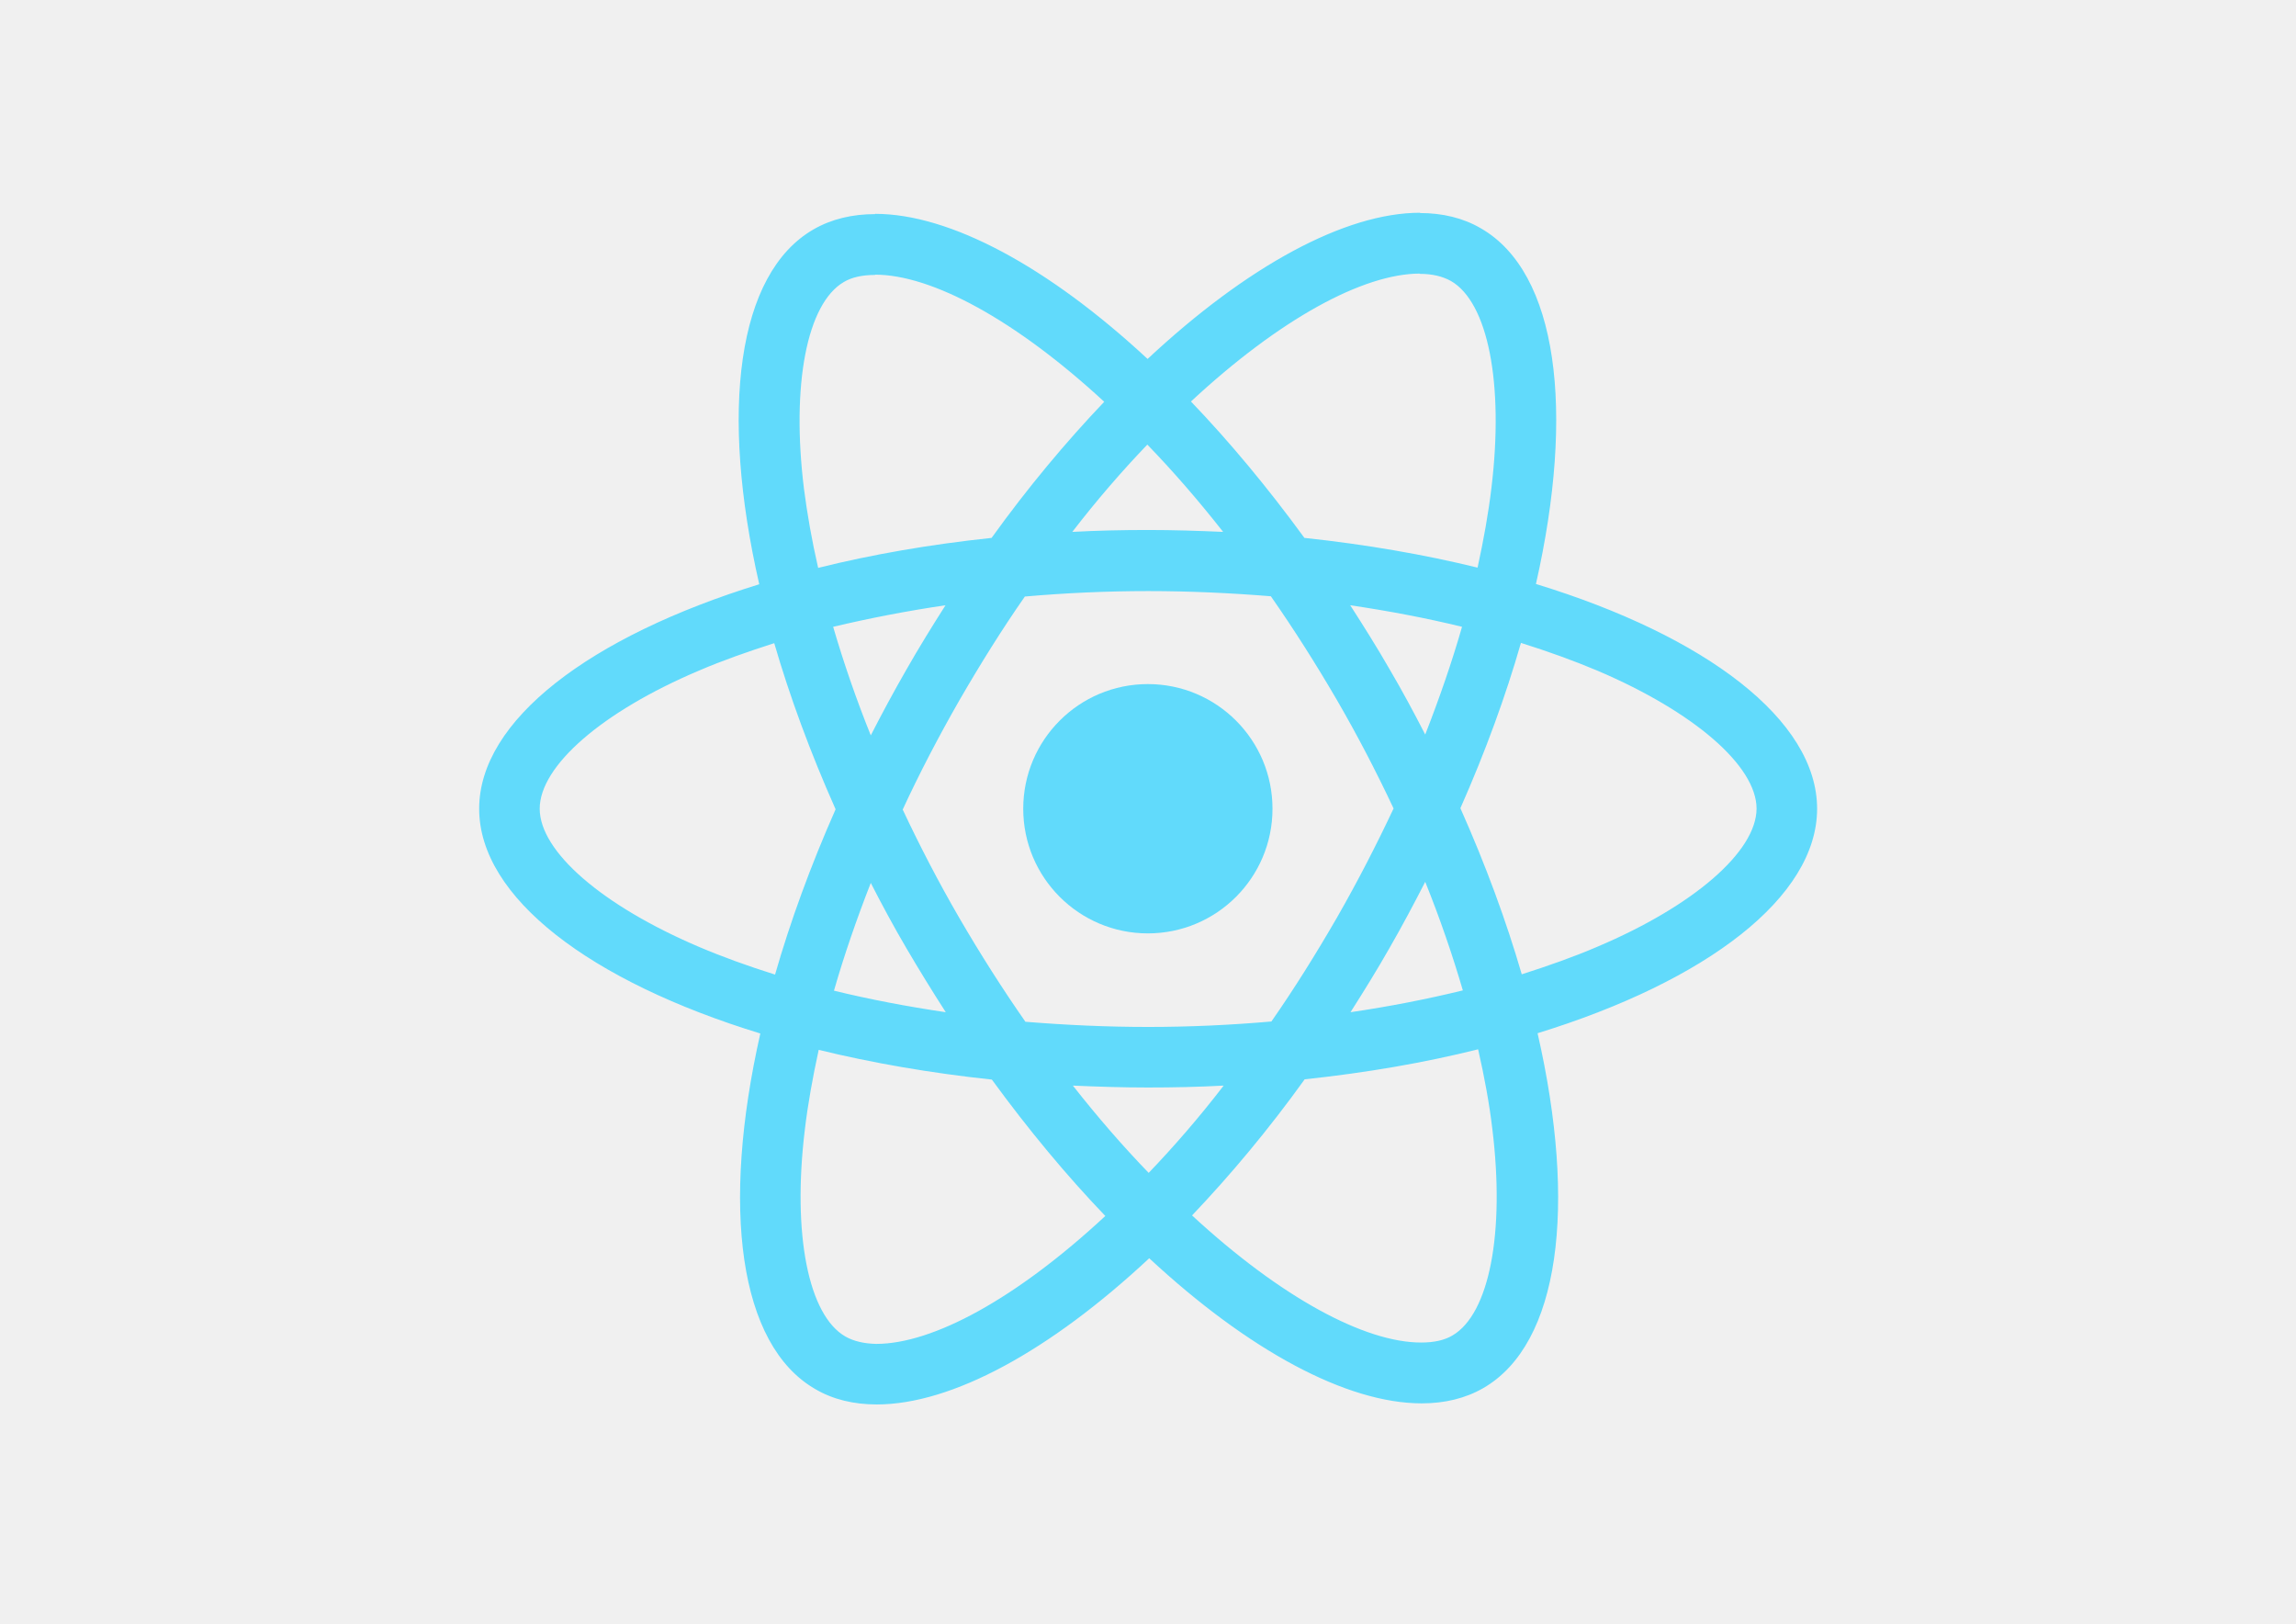
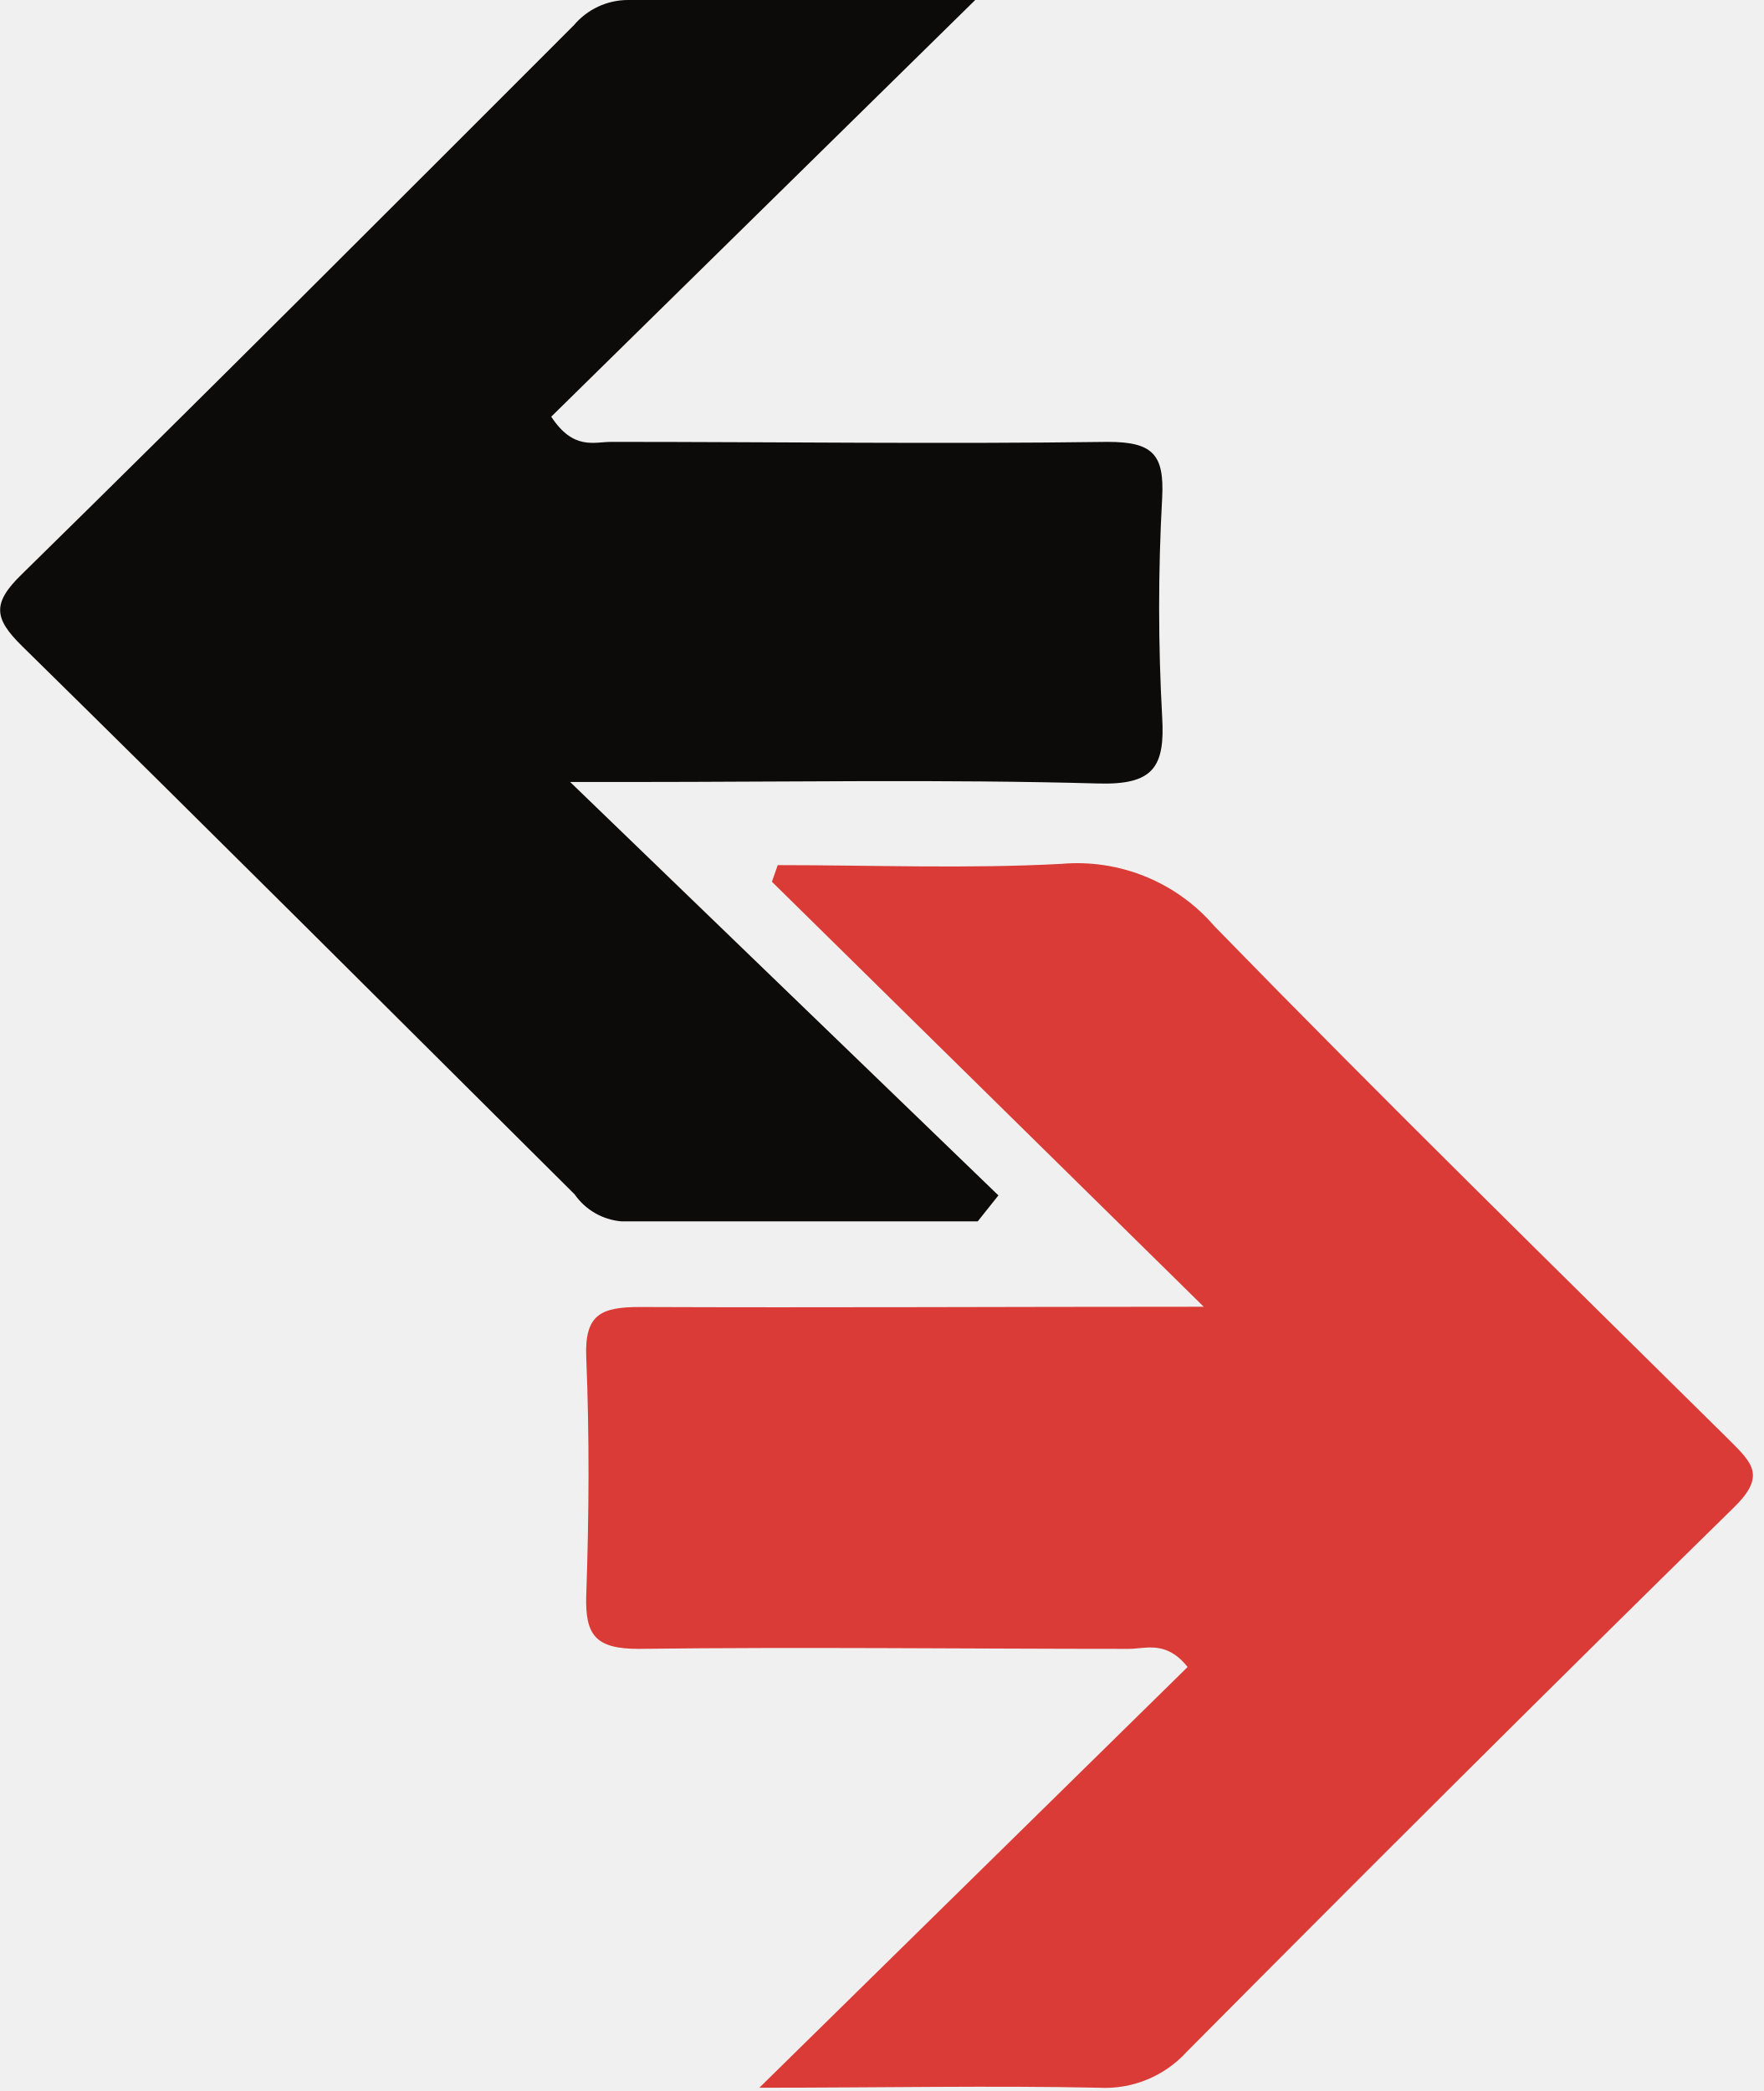
- <svg xmlns="http://www.w3.org/2000/svg" viewBox="0 0 841.9 595.3">
-   <g fill="#61DAFB">
-     <path d="M666.3 296.5c0-32.5-40.7-63.3-103.1-82.4 14.4-63.6 8-114.2-20.2-130.4-6.5-3.8-14.1-5.6-22.4-5.6v22.3c4.6 0 8.3.9 11.4 2.6 13.6 7.8 19.5 37.5 14.9 75.7-1.1 9.4-2.9 19.3-5.1 29.4-19.6-4.8-41-8.5-63.5-10.9-13.5-18.5-27.5-35.3-41.6-50 32.6-30.3 63.2-46.9 84-46.9V78c-27.5 0-63.5 19.6-99.9 53.6-36.4-33.8-72.4-53.2-99.9-53.2v22.3c20.7 0 51.4 16.5 84 46.6-14 14.7-28 31.4-41.3 49.9-22.6 2.4-44 6.1-63.6 11-2.3-10-4-19.7-5.2-29-4.7-38.2 1.1-67.9 14.6-75.8 3-1.8 6.9-2.6 11.5-2.6V78.5c-8.4 0-16 1.8-22.6 5.6-28.1 16.2-34.4 66.7-19.9 130.1-62.2 19.2-102.7 49.9-102.7 82.3 0 32.5 40.7 63.3 103.1 82.4-14.4 63.6-8 114.2 20.2 130.4 6.5 3.8 14.1 5.6 22.5 5.6 27.5 0 63.5-19.6 99.9-53.6 36.4 33.8 72.4 53.2 99.9 53.2 8.4 0 16-1.8 22.6-5.6 28.1-16.2 34.4-66.7 19.9-130.1 62-19.1 102.5-49.9 102.5-82.3zm-130.2-66.7c-3.7 12.9-8.3 26.2-13.5 39.5-4.1-8-8.4-16-13.1-24-4.6-8-9.5-15.8-14.4-23.4 14.2 2.1 27.9 4.7 41 7.9zm-45.8 106.5c-7.8 13.5-15.8 26.3-24.1 38.2-14.9 1.3-30 2-45.2 2-15.1 0-30.2-.7-45-1.9-8.3-11.9-16.4-24.6-24.2-38-7.6-13.1-14.5-26.4-20.8-39.8 6.2-13.4 13.2-26.8 20.7-39.9 7.8-13.5 15.8-26.3 24.1-38.2 14.9-1.3 30-2 45.2-2 15.1 0 30.2.7 45 1.9 8.3 11.9 16.4 24.6 24.2 38 7.6 13.1 14.5 26.4 20.8 39.8-6.3 13.4-13.2 26.8-20.7 39.9zm32.3-13c5.4 13.4 10 26.8 13.8 39.8-13.1 3.2-26.9 5.9-41.2 8 4.9-7.7 9.8-15.6 14.4-23.7 4.6-8 8.9-16.1 13-24.1zM421.2 430c-9.3-9.6-18.6-20.3-27.8-32 9 .4 18.2.7 27.5.7 9.4 0 18.7-.2 27.8-.7-9 11.7-18.3 22.4-27.5 32zm-74.4-58.9c-14.2-2.1-27.9-4.7-41-7.9 3.7-12.9 8.3-26.2 13.5-39.5 4.1 8 8.4 16 13.1 24 4.7 8 9.5 15.8 14.4 23.4zM420.7 163c9.3 9.6 18.6 20.3 27.8 32-9-.4-18.2-.7-27.5-.7-9.4 0-18.7.2-27.8.7 9-11.7 18.3-22.4 27.5-32zm-74 58.9c-4.9 7.7-9.8 15.6-14.4 23.7-4.6 8-8.9 16-13 24-5.4-13.4-10-26.8-13.8-39.8 13.1-3.1 26.9-5.8 41.2-7.9zm-90.5 125.2c-35.4-15.1-58.3-34.9-58.3-50.6 0-15.7 22.9-35.6 58.3-50.6 8.6-3.7 18-7 27.7-10.1 5.7 19.6 13.2 40 22.5 60.9-9.2 20.8-16.6 41.1-22.2 60.6-9.9-3.1-19.3-6.5-28-10.2zM310 490c-13.6-7.8-19.5-37.5-14.9-75.7 1.1-9.4 2.9-19.3 5.1-29.4 19.6 4.8 41 8.5 63.5 10.9 13.5 18.5 27.5 35.3 41.6 50-32.6 30.3-63.2 46.9-84 46.9-4.5-.1-8.3-1-11.3-2.7zm237.2-76.2c4.7 38.2-1.1 67.9-14.6 75.8-3 1.8-6.9 2.6-11.5 2.6-20.7 0-51.4-16.5-84-46.6 14-14.7 28-31.4 41.3-49.9 22.6-2.4 44-6.1 63.6-11 2.3 10.1 4.1 19.8 5.2 29.1zm38.5-66.7c-8.6 3.7-18 7-27.7 10.1-5.7-19.6-13.2-40-22.5-60.9 9.2-20.8 16.6-41.1 22.2-60.6 9.9 3.1 19.3 6.5 28.1 10.2 35.4 15.1 58.3 34.9 58.3 50.6-.1 15.7-23 35.6-58.4 50.6zM320.8 78.4z" />
-     <circle cx="420.9" cy="296.5" r="45.7" />
-     <path d="M520.5 78.1z" />
+ <svg xmlns="http://www.w3.org/2000/svg" width="70" height="83" viewBox="0 0 70 83" fill="none">
+   <g clip-path="url(#clip0_15_2)">
+     <path d="M47.78 51.87L30.64 35L30.87 34.34C34.63 34.34 38.39 34.49 42.13 34.29C43.265 34.191 44.408 34.363 45.463 34.792C46.519 35.222 47.457 35.896 48.2 36.76C54.92 43.66 61.8 50.4 68.65 57.17C69.56 58.08 70.1 58.59 68.83 59.83C61.52 67 54.31 74.19 47.11 81.44C46.671 81.923 46.13 82.302 45.526 82.549C44.923 82.796 44.272 82.906 43.62 82.87C39.34 82.78 35.05 82.87 30.14 82.87L47.14 66.17C46.29 65.1 45.48 65.45 44.8 65.45C38.32 65.45 31.8 65.37 25.35 65.45C23.65 65.45 23.22 64.92 23.27 63.33C23.38 60.18 23.4 57.02 23.27 53.88C23.2 52.17 23.85 51.88 25.42 51.88C32.62 51.91 39.84 51.87 47.78 51.87Z" fill="#DB3B36" />
+     <path d="M38.81 48.48C34.09 48.48 29.38 48.48 24.66 48.48C24.292 48.448 23.936 48.336 23.616 48.151C23.296 47.966 23.021 47.713 22.81 47.41C15.51 40.15 8.23 32.87 0.88 25.65C-0.25 24.54 -0.32 23.94 0.88 22.78C8.22 15.58 15.49 8.29 22.78 1C23.043 0.688 23.37 0.437 23.74 0.264C24.109 0.092 24.512 0.001 24.92 0C29.41 0 33.92 0 38.71 0L21.88 16.54C22.76 17.88 23.58 17.54 24.26 17.54C30.83 17.54 37.4 17.63 43.97 17.54C45.76 17.54 46.22 18.04 46.13 19.76C45.97 22.658 45.97 25.562 46.13 28.46C46.25 30.46 45.77 31.16 43.6 31.1C37.45 30.93 31.3 31.04 25.14 31.04H22.63L39.63 47.45L38.81 48.48Z" fill="#0D0B0A" />
  </g>
+   <defs>
+     <clipPath id="clip0_15_2">
+       <rect width="69.58" height="82.87" fill="white" />
+     </clipPath>
+   </defs>
</svg>
